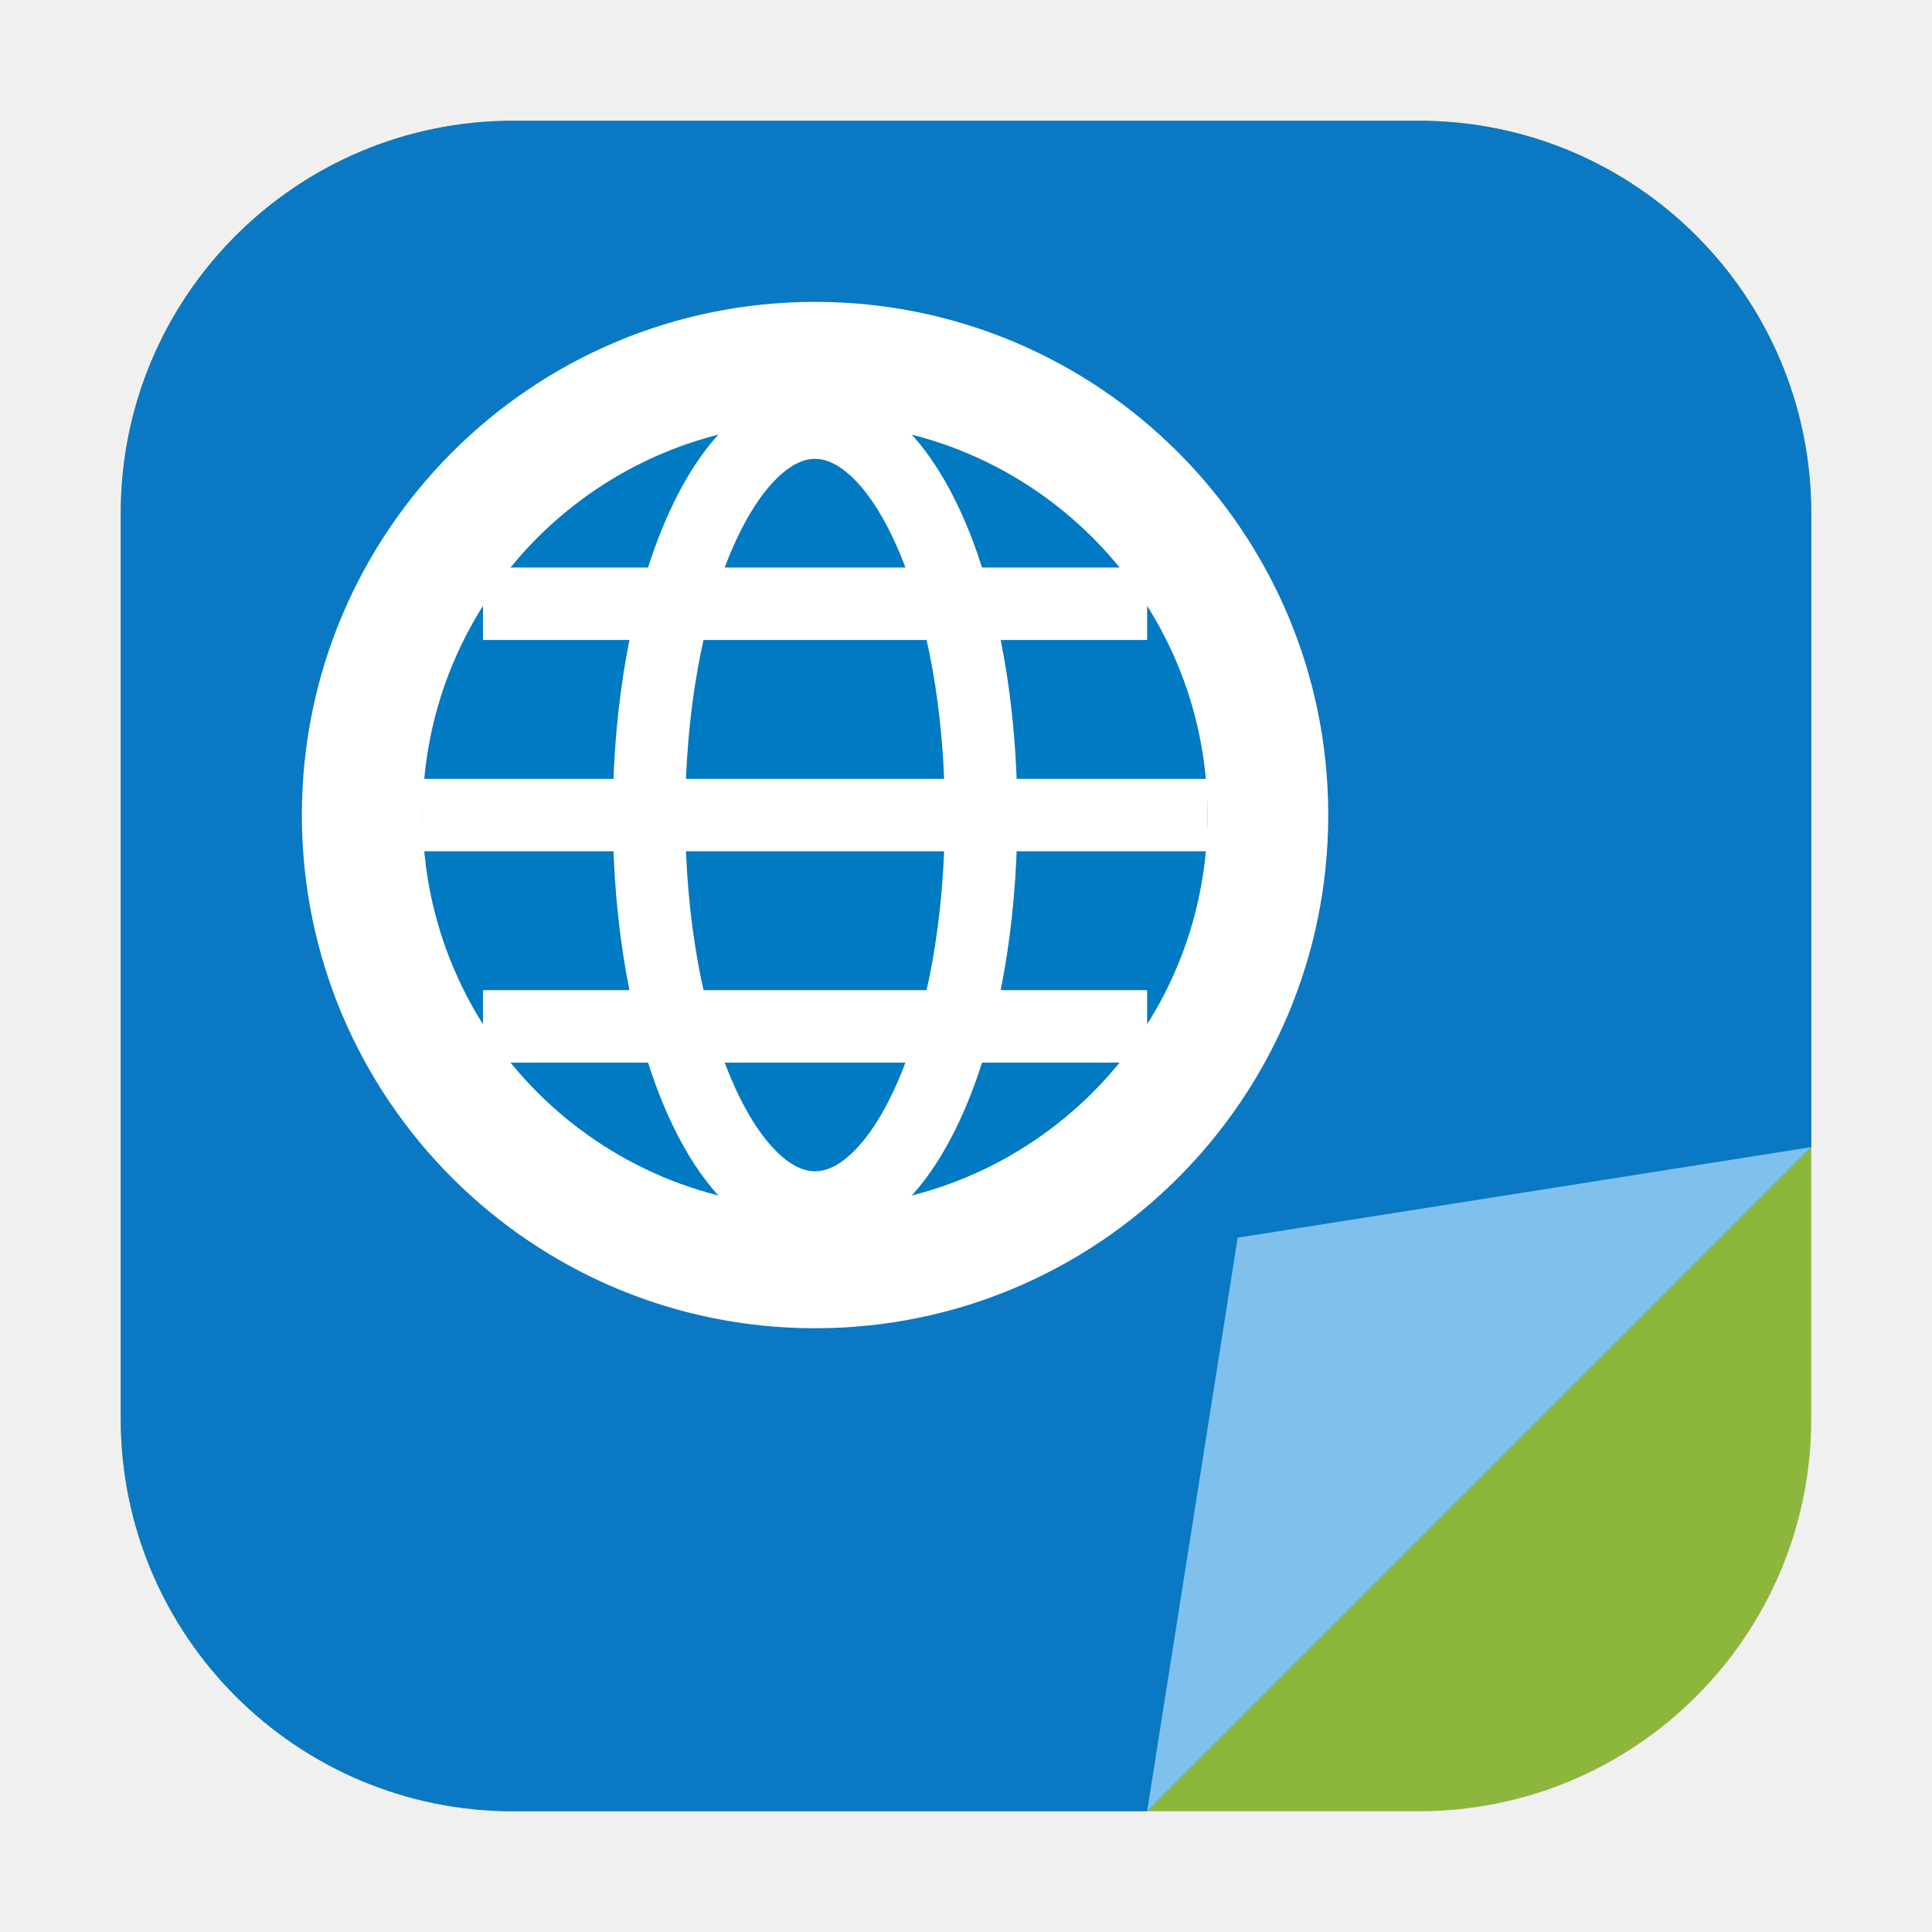
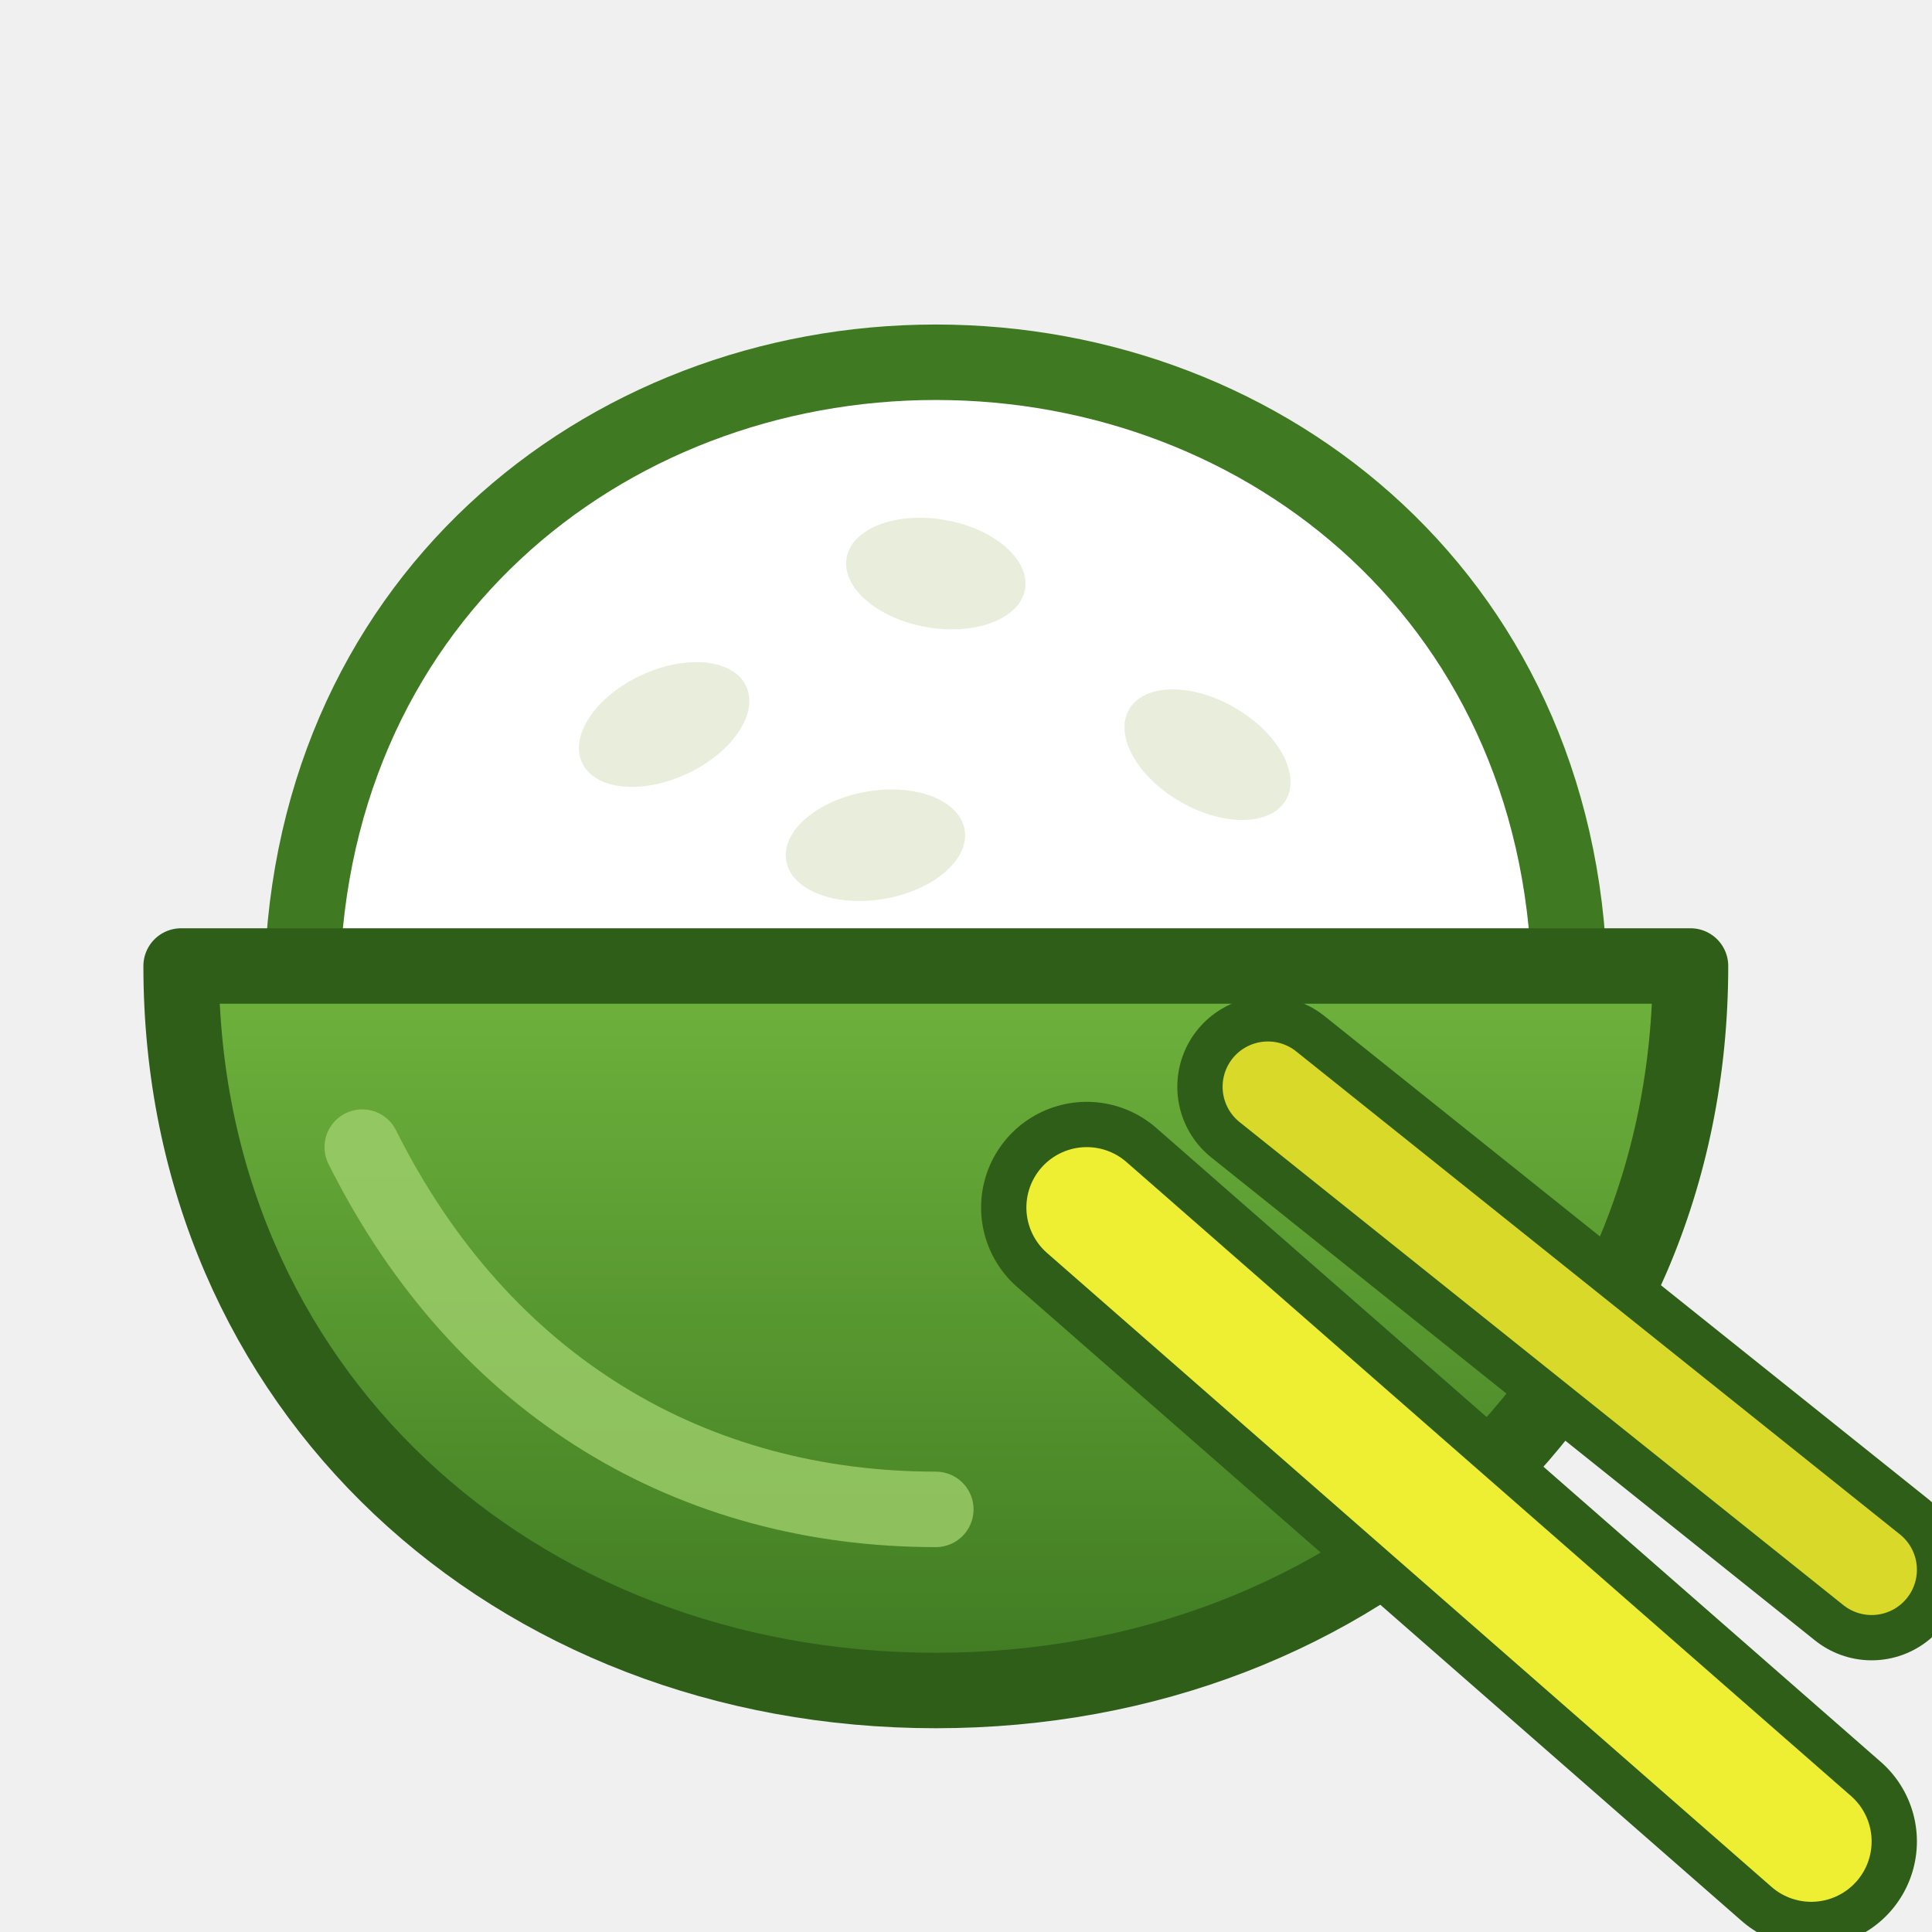
<svg xmlns="http://www.w3.org/2000/svg" width="64" height="64" viewBox="0 0 64 64">
-   <rect x="4" y="4" width="56" height="56" rx="13" fill="#8cb63c" />
-   <path d="M17 4h30a13 13 0 0 1 13 13v21L38 60H17A13 13 0 0 1 4 47V17A13 13 0 0 1 17 4z" fill="#0b78c4" />
-   <path d="M60 38L38 60l3-19z" fill="#7fc1ec" />
-   <g transform="translate(-5 -5)">
-     <circle cx="32" cy="32" r="17" fill="#ffffff" />
-     <circle cx="32" cy="32" r="13" fill="#007ac2" />
-     <g fill="none" stroke="#ffffff" stroke-width="2.4">
-       <ellipse cx="32" cy="32" rx="5.5" ry="13" />
-       <path d="M19 32h26M21 25h22M21 39h22" />
-     </g>
+   <defs>
+     <linearGradient id="bowl" x1="0" y1="0" x2="0" y2="1">
+       <stop offset="0" stop-color="#6fb33d" />
+       <stop offset="1" stop-color="#3f7a22" />
+     </linearGradient>
+   </defs>
+   <path d="M10 33 C10 20 20 12 31 12 C42 12 52 20 52 33 Z" fill="#ffffff" stroke="#3f7a22" stroke-width="2.5" stroke-linejoin="round" />
+   <g fill="#e9eedc">
+     <ellipse cx="22" cy="24" rx="3" ry="1.8" transform="rotate(-25 22 24)" />
+     <ellipse cx="31" cy="19" rx="3" ry="1.8" transform="rotate(10 31 19)" />
+     <ellipse cx="40" cy="25" rx="3" ry="1.8" transform="rotate(30 40 25)" />
+     <ellipse cx="29" cy="28" rx="3" ry="1.8" transform="rotate(-10 29 28)" />
+   </g>
+   <path d="M6 32 H56 C56 46 45 56 31 56 C17 56 6 46 6 32 Z" fill="url(#bowl)" stroke="#2f5e19" stroke-width="2.5" stroke-linejoin="round" />
+   <path d="M12 38 C16 46 23 50 31 50" fill="none" stroke="#9fd06b" stroke-width="2.5" stroke-linecap="round" opacity="0.8" />
+   <g stroke-linecap="round">
+     <path d="M36 40 L60 61" stroke="#2f5e19" stroke-width="7" />
+     <path d="M36 40 L60 61" stroke="#eeee33" stroke-width="4" />
+     <path d="M42 36 L62 52" stroke="#2f5e19" stroke-width="6" />
+     <path d="M42 36 L62 52" stroke="#d9d92a" stroke-width="3" />
  </g>
</svg>
